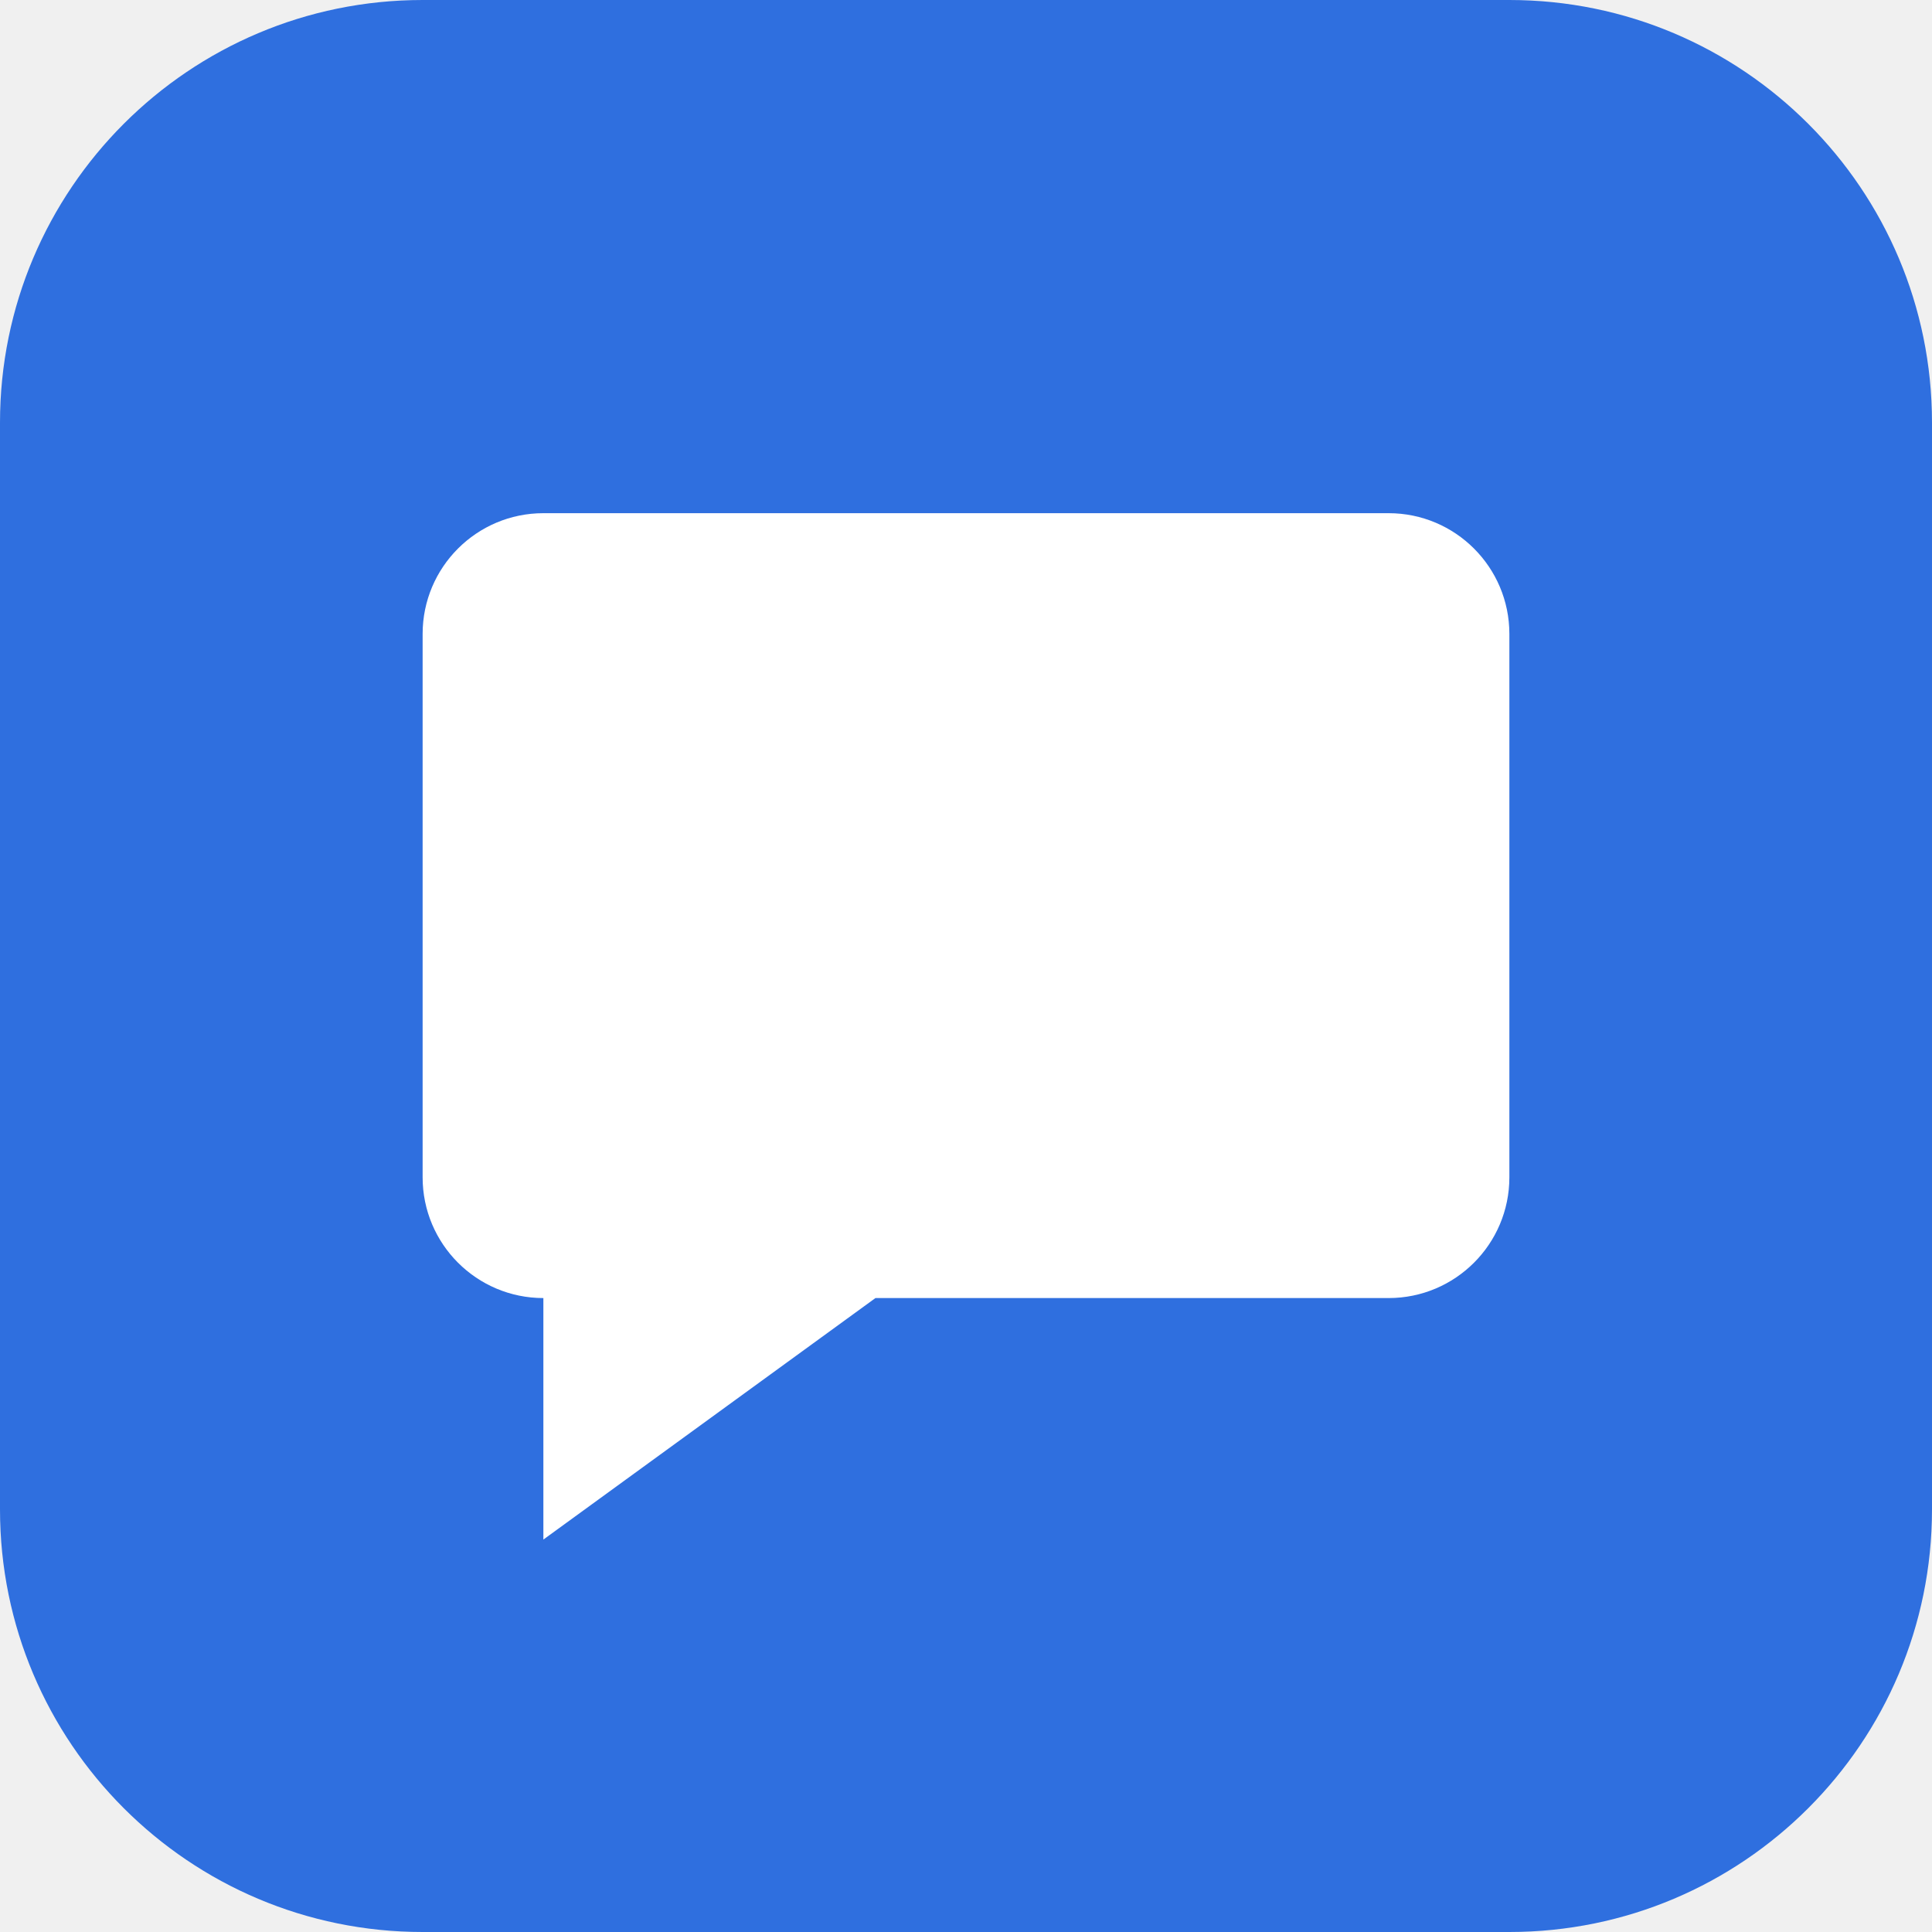
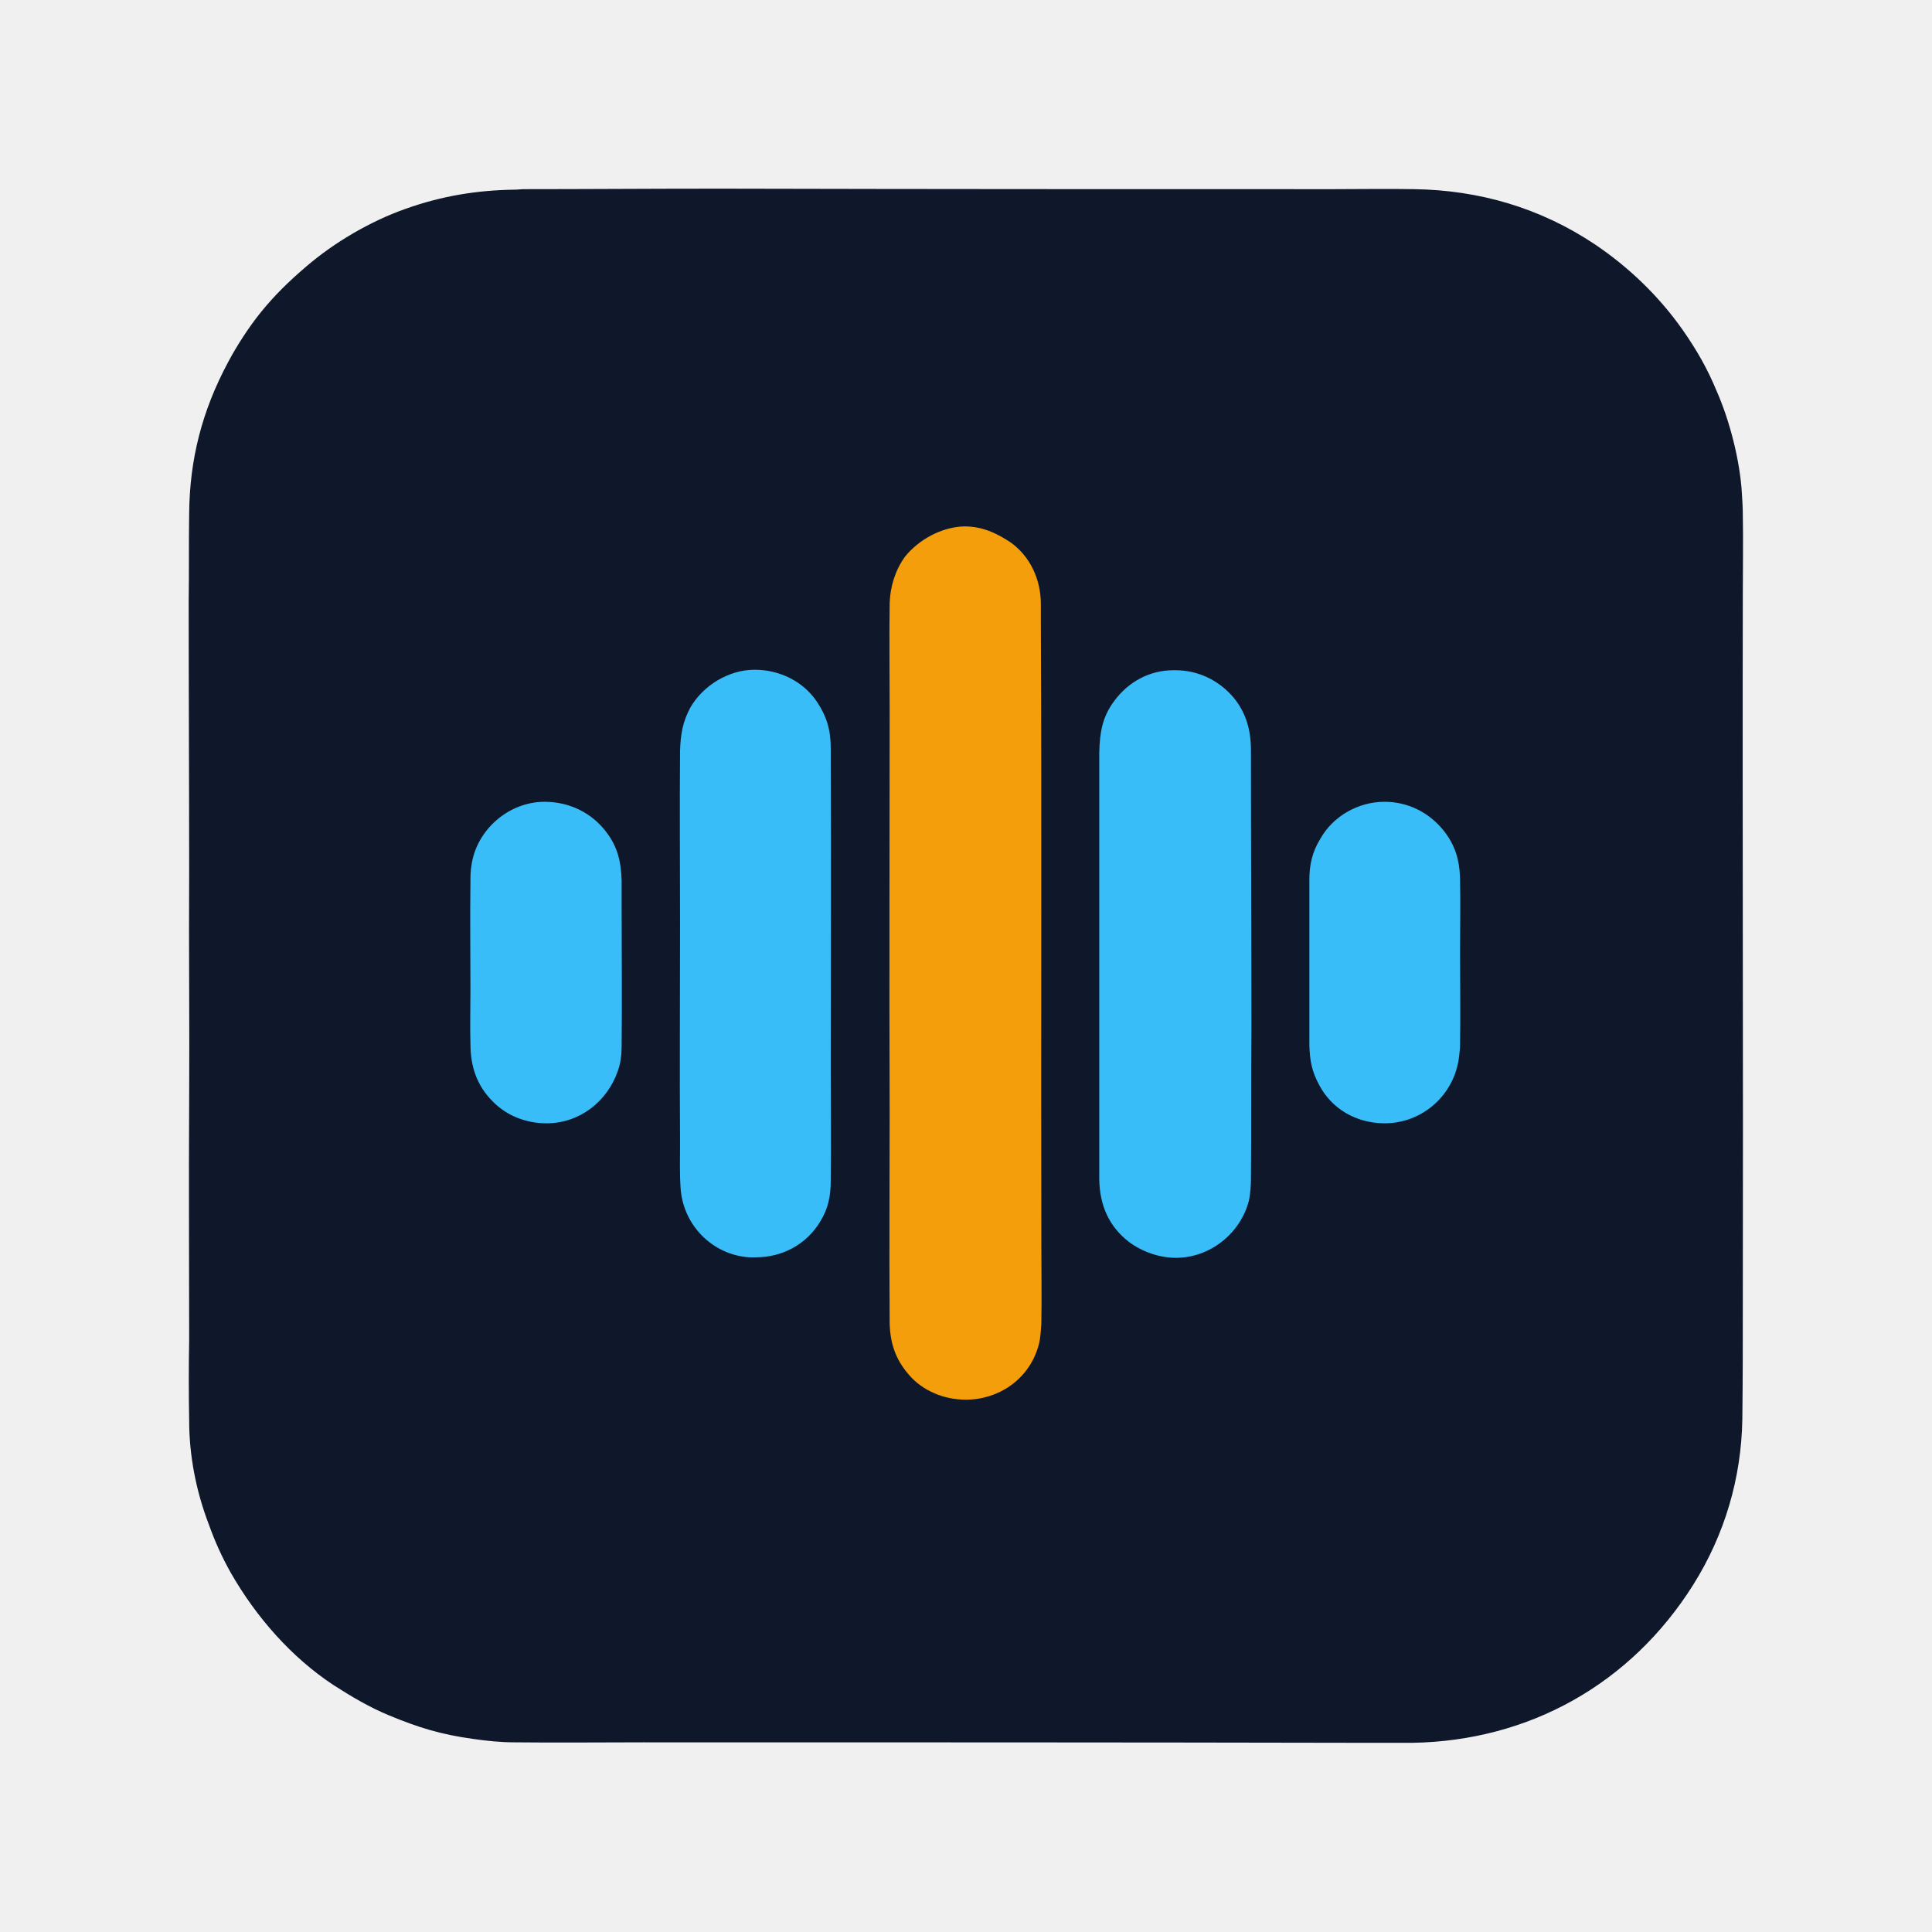
<svg xmlns="http://www.w3.org/2000/svg" width="1024" height="1024" viewBox="0 0 1024 1024">
-   <rect width="1024" height="1024" rx="224" fill="#2f6fdf" />
-   <path d="M288 272h448a64 64 0 0 1 64 64v288a64 64 0 0 1-64 64H464L288 816V688a64 64 0 0 1-64-64V336a64 64 0 0 1 64-64Z" fill="white" />
+   <g transform="translate(100 100) scale(0.26018) translate(-599 -599)">
+     <path fill="#0F172A" d="M1662 599C1672 599 1682 599 1693 599C2106 600 2518 600 2931 600C2986 600 3041 599 3096 600C3228 602 3352 638 3463 712C3533 759 3594 818 3642 886C3672 929 3693 966 3712 1012C3738 1071 3759 1152 3763 1218C3764 1233 3765 1249 3765 1264C3766 1317 3765 1370 3765 1423C3764 1904 3766 2384 3765 2864C3765 2945 3765 3026 3764 3106C3762 3226 3728 3341 3664 3443C3537 3645 3330 3761 3092 3765C3068 3765 3044 3765 3020 3765C3010 3765 2999 3765 2988 3765C2500 3764 2013 3764 1525 3764C1437 3764 1350 3765 1262 3764C1234 3764 1206 3761 1178 3757C1113 3748 1067 3734 1007 3709C968 3693 931 3671 895 3648C808 3591 736 3508 685 3419C666 3385 653 3356 640 3320C614 3252 600 3180 600 3108C599 3053 599 2999 600 2944C600 2781 599 2618 600 2455C601 2301 599 2147 600 1992C600 1809 599 1625 599 1441C600 1381 599 1321 600 1260C601 1151 626 1052 679 953C697 919 721 882 745 852C774 816 804 787 838 758C896 708 970 665 1041 640C1114 614 1186 602 1264 601C1270 601 1276 600 1282 600C1408 600 1535 599 1662 599z" />
+     <path fill="#F59E0B" d="M2179 1287C2215 1287 2244 1300 2274 1320C2314 1349 2335 1396 2335 1445C2335 1457 2335 1470 2335 1482C2337 1904 2335 2326 2336 2747C2336 2802 2337 2856 2336 2911C2335 2927 2334 2945 2329 2960C2309 3025 2249 3066 2182 3066C2138 3066 2094 3048 2066 3015C2039 2984 2028 2951 2027 2910C2027 2908 2027 2905 2027 2902C2026 2761 2027 2621 2027 2481C2026 2206 2027 1931 2027 1656C2027 1586 2026 1515 2027 1444C2028 1410 2038 1377 2058 1349C2086 1314 2133 1288 2179 1287z" />
+     <path fill="#38BDF8" d="M2605 1580C2607 1580 2608 1580 2609 1580C2655 1580 2697 1600 2727 1635C2753 1666 2763 1702 2763 1743C2763 1747 2763 1752 2763 1758C2763 1941 2764 2125 2764 2308C2763 2410 2764 2513 2763 2615C2763 2630 2762 2645 2759 2660C2742 2727 2680 2777 2610 2777C2577 2777 2542 2765 2515 2745C2473 2713 2455 2669 2454 2618C2454 2612 2454 2606 2454 2600C2454 2381 2454 2162 2454 1943C2454 1878 2454 1813 2454 1748C2455 1707 2460 1675 2485 1642C2514 1603 2557 1580 2605 1580z" />
+     <path fill="#38BDF8" d="M1752 1579C1802 1579 1850 1602 1878 1643C1899 1674 1907 1702 1907 1739C1907 1746 1907 1752 1907 1759C1908 1969 1907 2180 1907 2390C1907 2467 1908 2543 1907 2619C1907 2651 1902 2677 1885 2704C1857 2750 1808 2776 1754 2776C1750 2776 1746 2776 1741 2776C1665 2771 1605 2709 1601 2633C1599 2604 1600 2574 1600 2545C1599 2394 1600 2245 1600 2095C1600 1979 1599 1861 1600 1745C1601 1711 1605 1686 1621 1656C1647 1611 1699 1579 1752 1579z" />
+     <path fill="#38BDF8" d="M1324 1848C1374 1848 1420 1870 1450 1910C1473 1940 1480 1971 1481 2009C1481 2025 1481 2043 1481 2059C1481 2155 1482 2251 1481 2346C1481 2363 1479 2381 1473 2397C1451 2460 1394 2503 1328 2503C1287 2503 1247 2488 1218 2458C1186 2426 1173 2387 1173 2341C1172 2305 1173 2268 1173 2231C1173 2158 1172 2085 1173 2012C1173 2001 1173 1989 1175 1978C1185 1905 1251 1848 1324 1848z" />
+     <path fill="#38BDF8" d="M3035 1848C3082 1848 3125 1869 3155 1906C3179 1936 3188 1966 3189 2006C3190 2055 3189 2104 3189 2153C3189 2216 3190 2280 3189 2343C3189 2350 3188 2358 3187 2367C3178 2445 3112 2504 3033 2503C2977 2502 2928 2474 2902 2425C2887 2397 2883 2376 2882 2344C2882 2344 2882 2340 2882 2340C2882 2287 2882 2235 2882 2182C2882 2124 2882 2065 2882 2007C2882 1976 2888 1950 2904 1924C2930 1877 2982 1848 3035 1848z" />
+   </g>
</svg>
